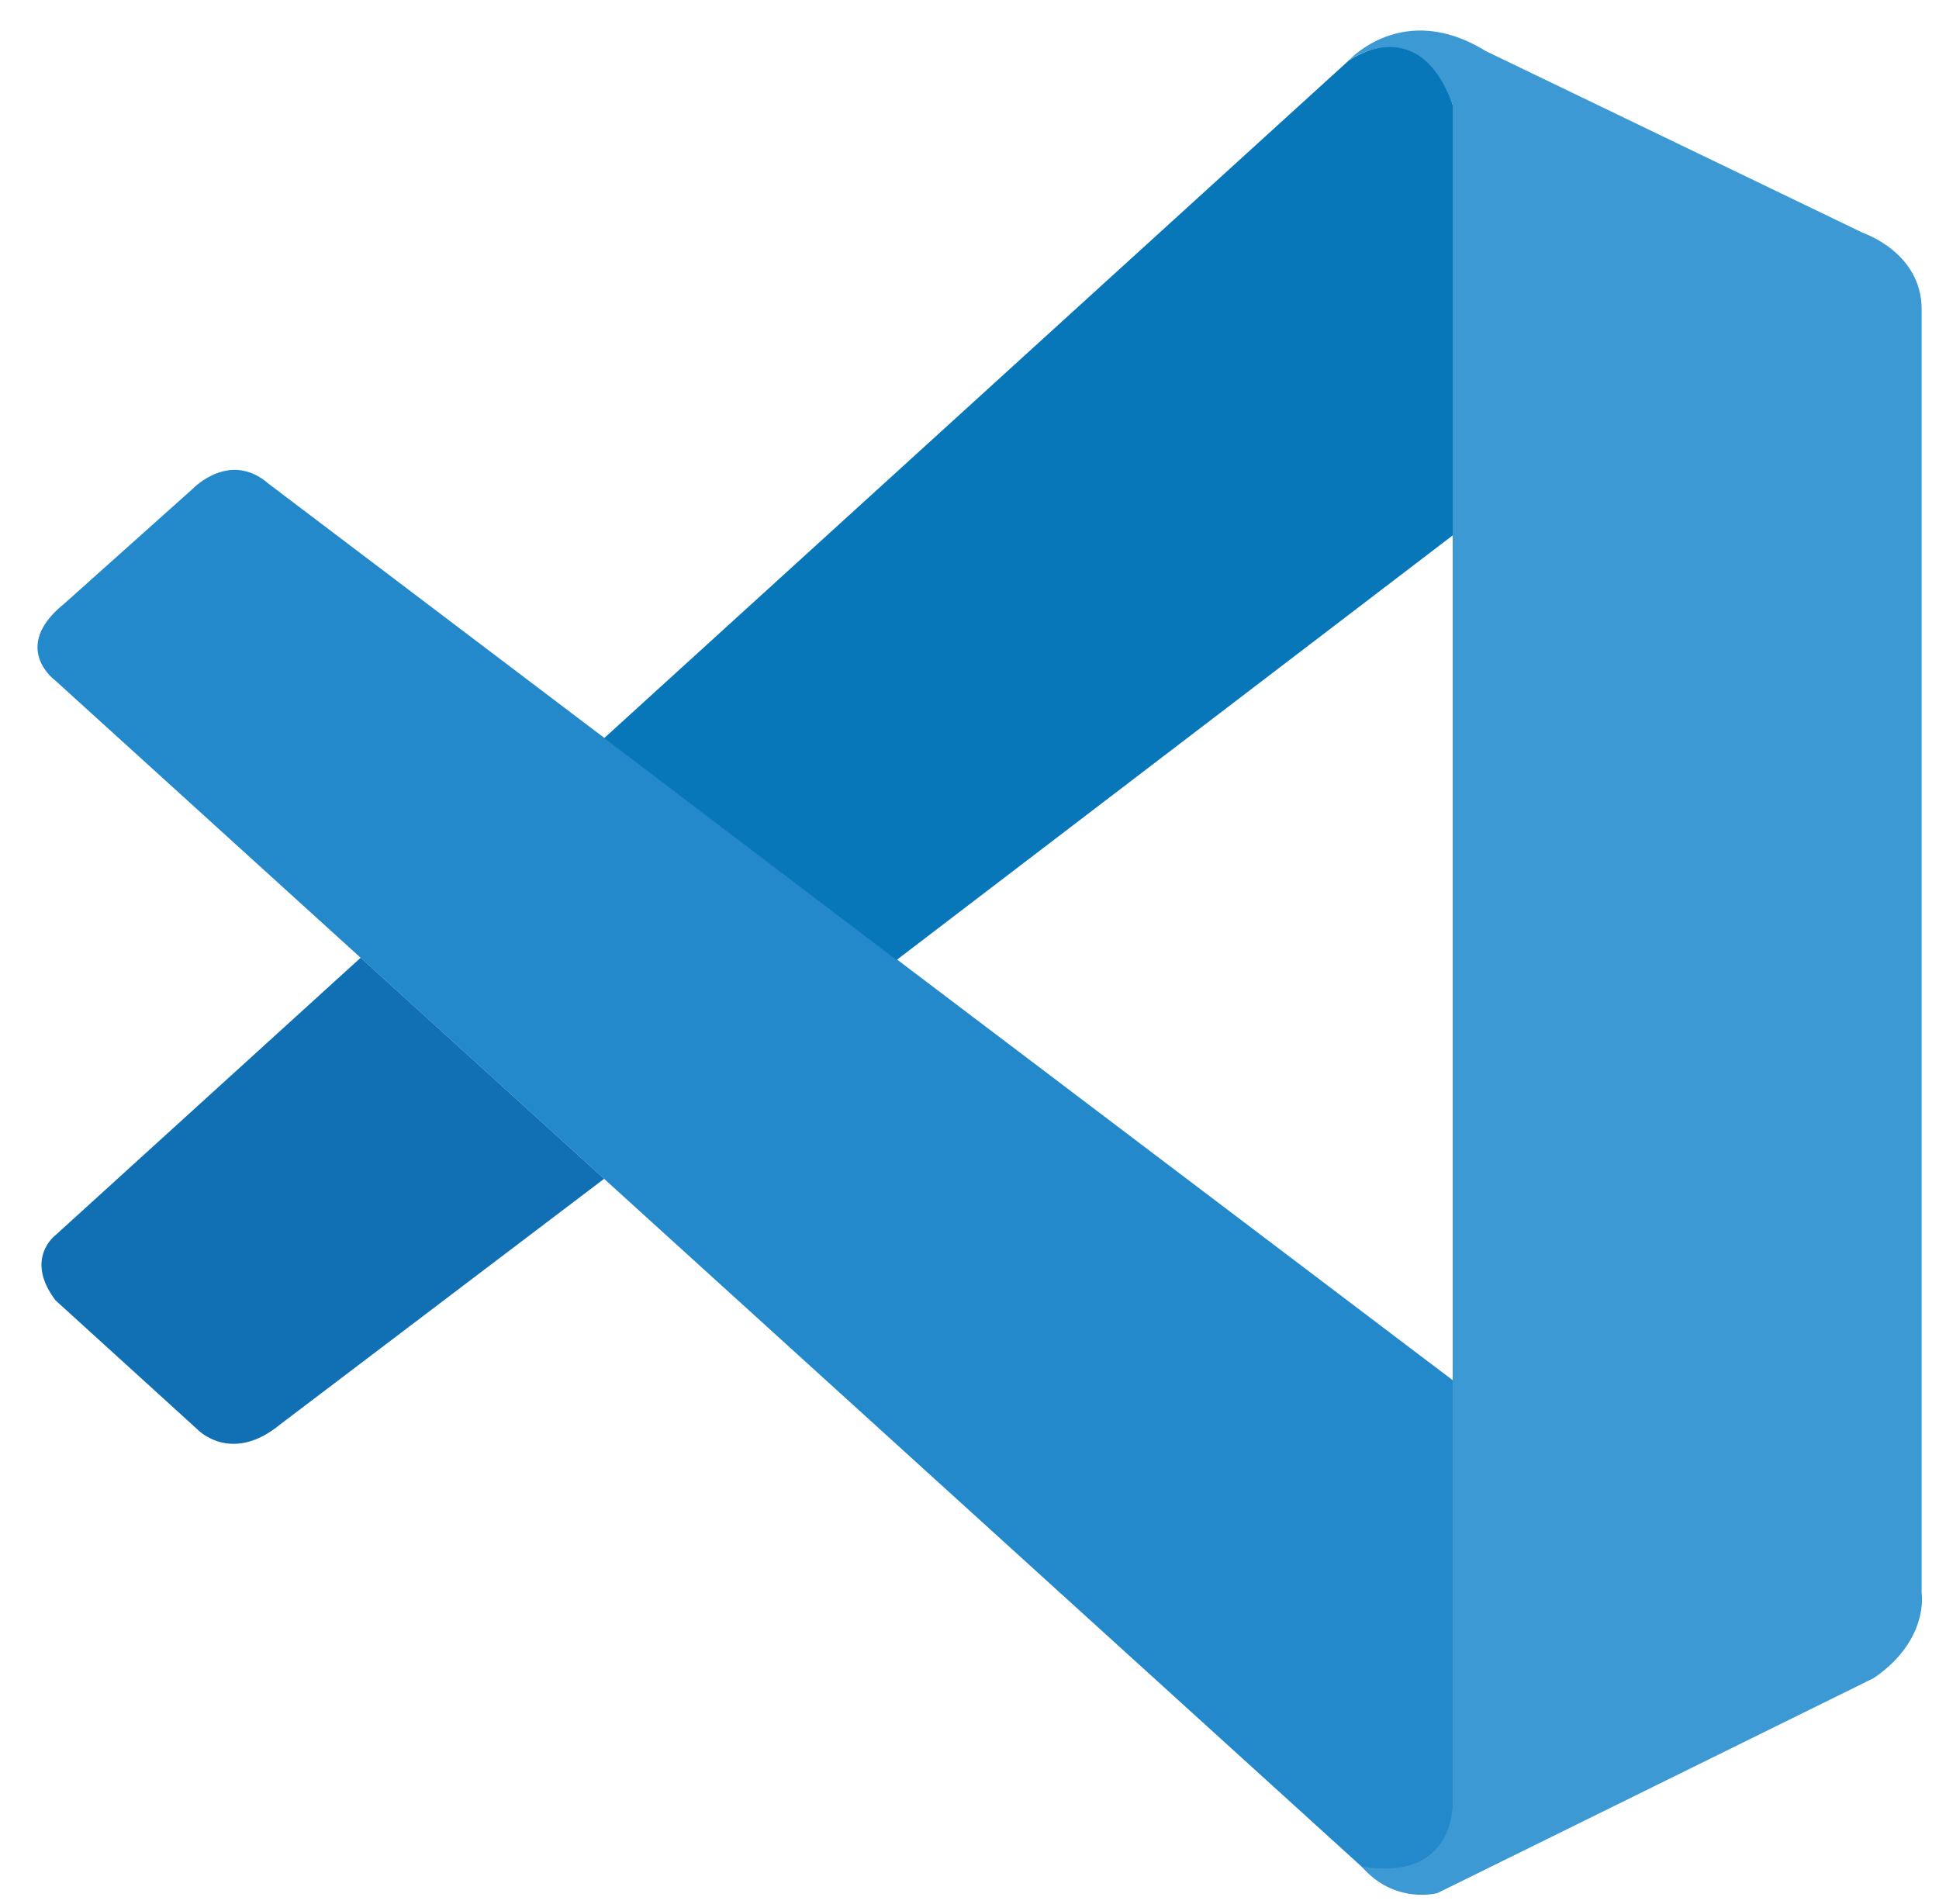
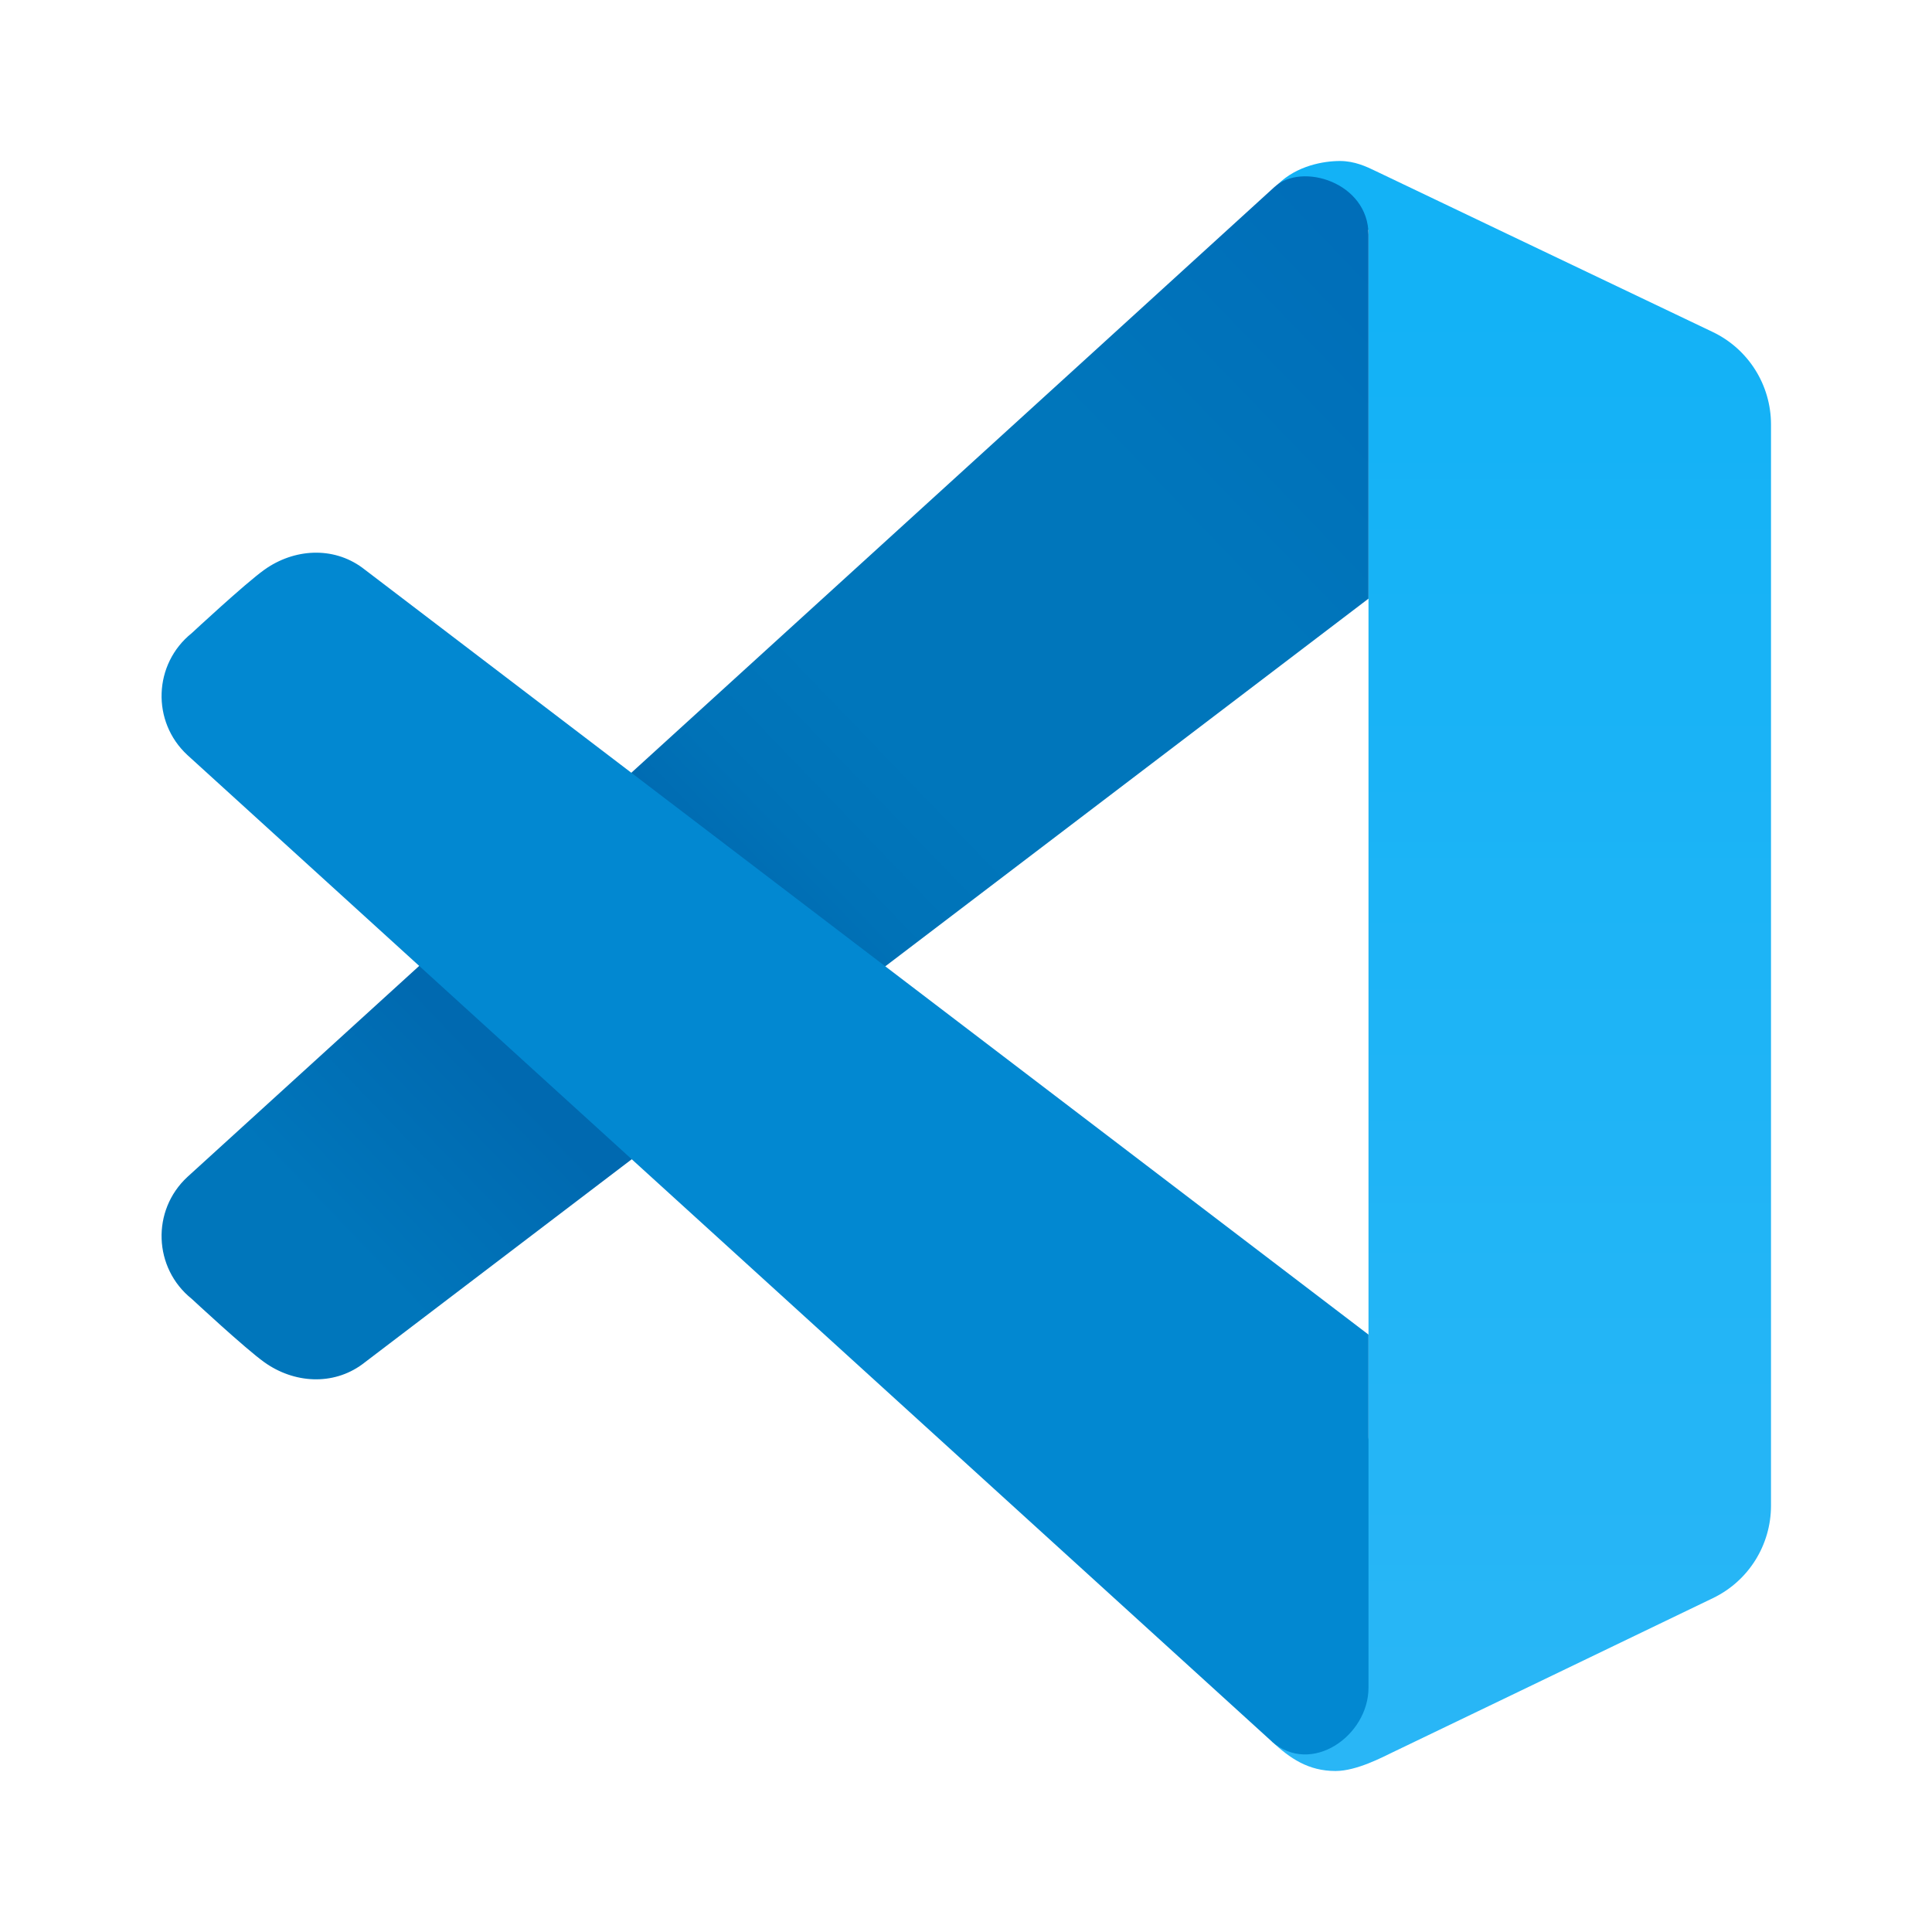
- <svg xmlns="http://www.w3.org/2000/svg" height="2455" viewBox="-11.9 -2 1003.9 995.6" width="2500">
-   <path d="m12.1 353.9s-24-17.3 4.8-40.4l67.1-60s19.2-20.2 39.5-2.6l619.2 468.8v224.8s-.3 35.3-45.6 31.4z" fill="#2489ca" />
-   <path d="m171.7 498.8-159.6 145.1s-16.4 12.2 0 34l74.1 67.4s17.6 18.9 43.6-2.6l169.2-128.3z" fill="#1070b3" />
-   <path d="m451.9 500 292.7-223.5-1.9-223.6s-12.5-48.8-54.2-23.4l-389.5 354.5z" fill="#0877b9" />
-   <path d="m697.1 976.2c17 17.4 37.6 11.7 37.6 11.7l228.1-112.4c29.2-19.9 25.1-44.6 25.1-44.6v-671.2c0-29.5-30.2-39.7-30.2-39.7l-197.7-95.3c-43.2-26.7-71.5 4.8-71.5 4.8s36.4-26.2 54.2 23.4v887.5c0 6.1-1.3 12.1-3.9 17.5-5.2 10.5-16.5 20.3-43.6 16.2z" fill="#3c99d4" />
+ <svg xmlns="http://www.w3.org/2000/svg" viewBox="0 0 48 48" width="48px" height="48px">
+   <linearGradient id="HjBUFHyNtcsDcBgnZBZ2Sa" x1="37.8" x2="37.8" y1="43.37" y2="7.42" gradientUnits="userSpaceOnUse">
+     <stop offset="0" stop-color="#29b6f6" />
+     <stop offset="1" stop-color="#13b2f6" />
+   </linearGradient>
+   <path fill="url(#HjBUFHyNtcsDcBgnZBZ2Sa)" d="M34.176,4.249c0.188,0.092,5.688,2.716,8.374,3.998C43.437,8.67,44,9.564,44,10.546v26.86 c0,0.981-0.559,1.874-1.443,2.299c-2.548,1.228-7.611,3.666-7.948,3.826C34.361,43.649,33.709,44,33.181,44 c-0.678,0-1.133-0.316-1.58-0.73L34,35.711V5.715l-2.254-1.135C32.228,4.109,32.896,4,33.291,4C33.653,4,33.948,4.138,34.176,4.249z" />
+   <linearGradient id="HjBUFHyNtcsDcBgnZBZ2Sb" x1="6.085" x2="34.793" y1="34.801" y2="7.173" gradientUnits="userSpaceOnUse">
+     <stop offset=".115" stop-color="#0076bb" />
+     <stop offset=".257" stop-color="#0069b0" />
+     <stop offset=".28" stop-color="#0069b0" />
+     <stop offset=".424" stop-color="#0069b0" />
+     <stop offset=".491" stop-color="#0072b7" />
+     <stop offset=".577" stop-color="#0076bb" />
+     <stop offset=".795" stop-color="#0076bb" />
+     <stop offset="1" stop-color="#006eb9" />
+   </linearGradient>
+   <path fill="url(#HjBUFHyNtcsDcBgnZBZ2Sb)" d="M9,33.896l25-19.023V5.83c0-1.299-1.662-1.808-2.337-1.184 C31.008,5.25,4.658,29.239,4.658,29.239c-0.9,0.83-0.849,2.267,0.107,3.032c0,0,1.324,1.232,1.803,1.574 C7.304,34.37,8.271,34.43,9,33.896z" />
+   <path fill="#0288d1" d="M9,14.104l25,19.054v8.771c0,1.198-1.42,2.193-2.399,1.341L4.658,18.761 c-0.9-0.83-0.849-2.267,0.107-3.032c0,0,1.324-1.232,1.803-1.574C7.304,13.63,8.271,13.57,9,14.104z" />
</svg>
